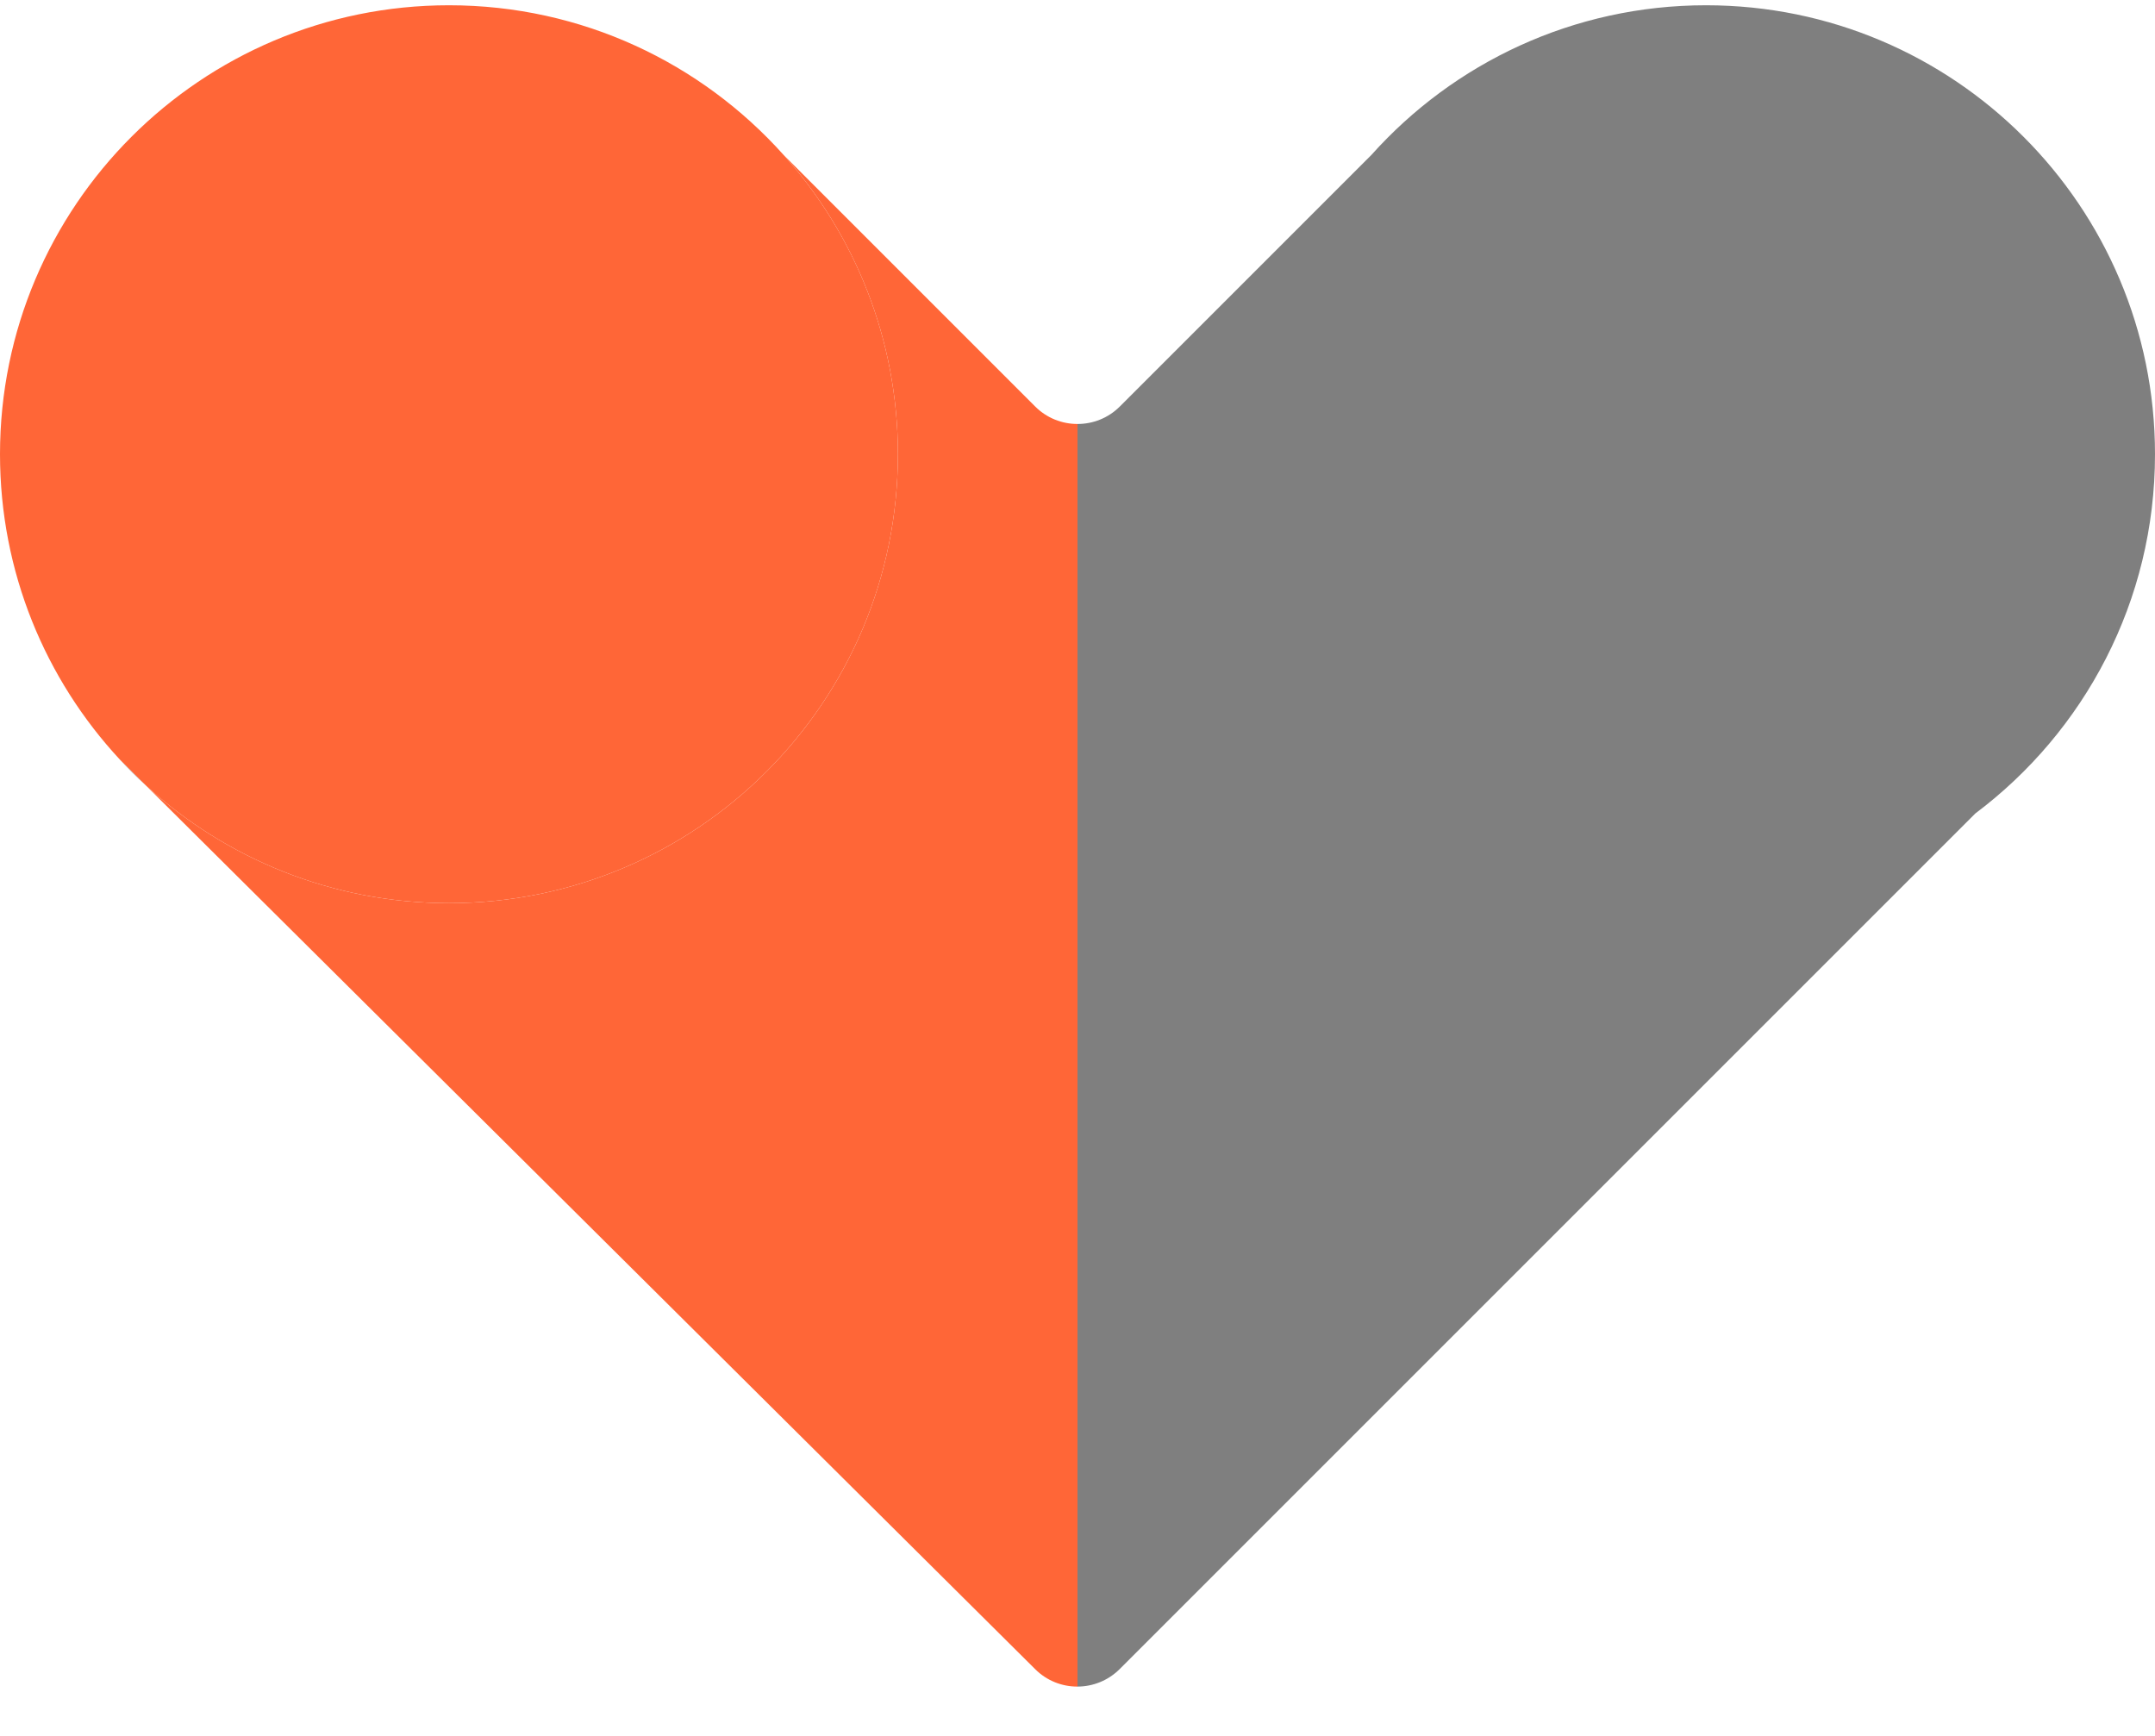
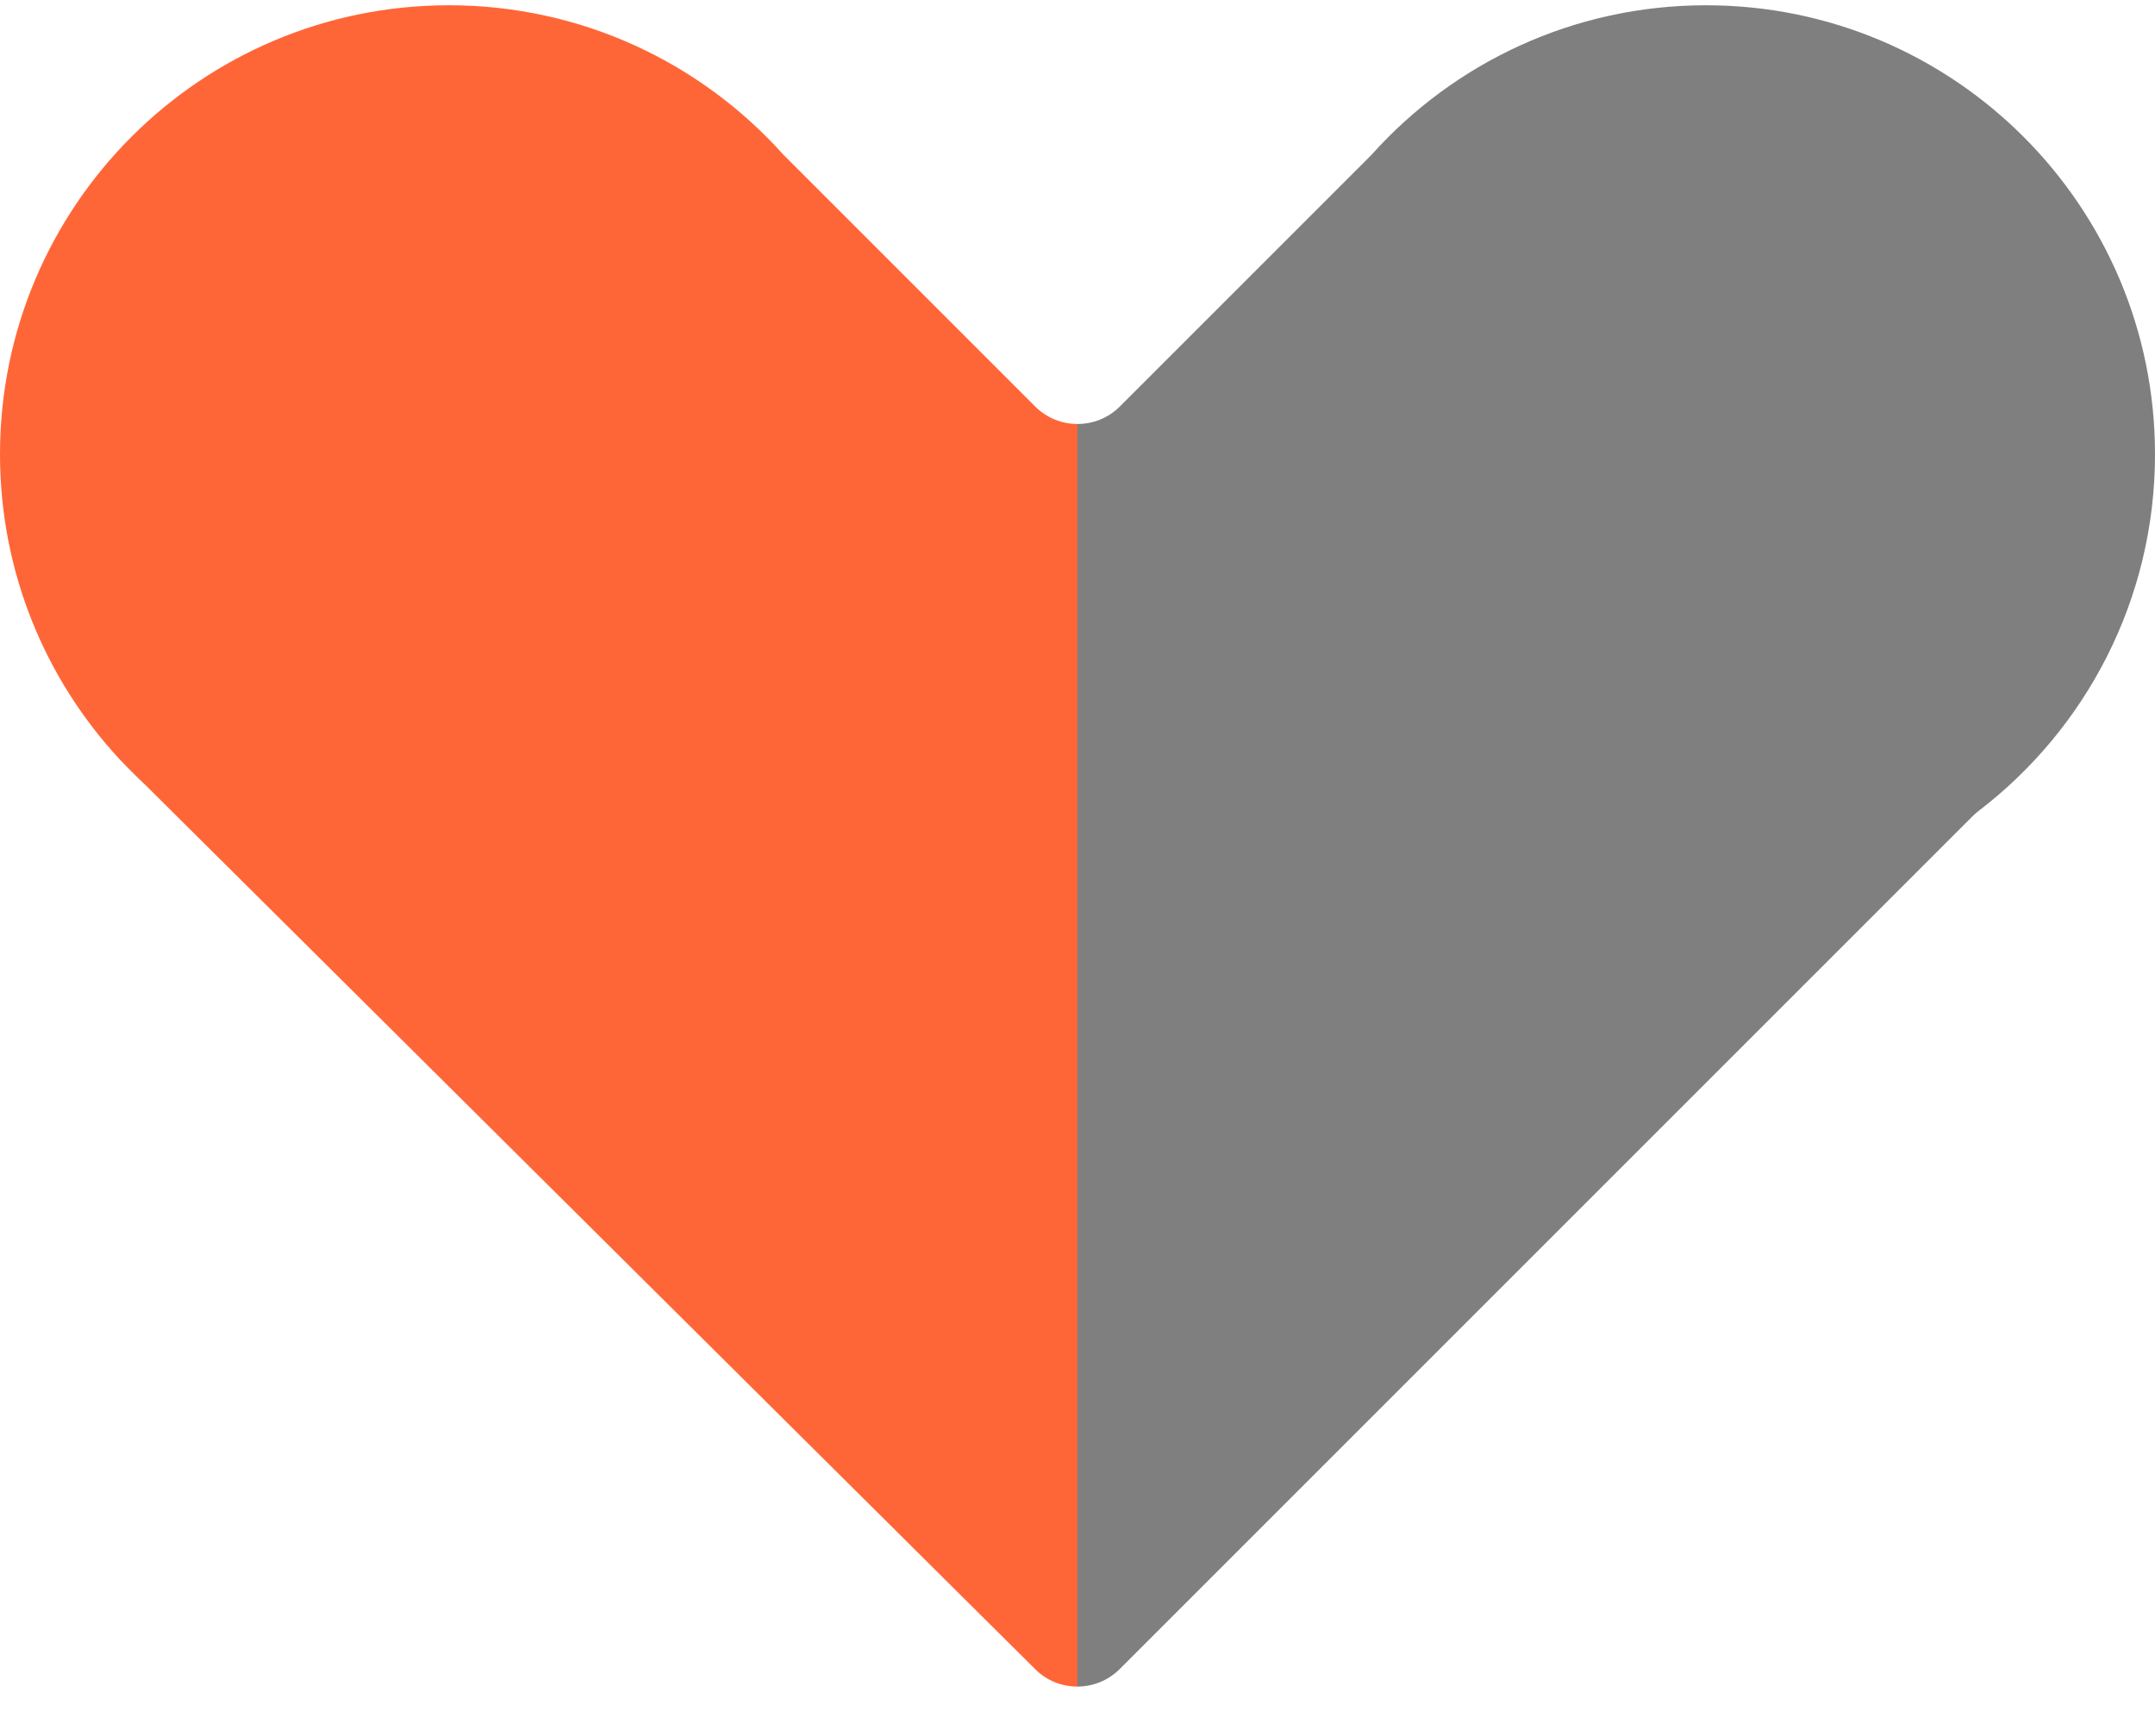
<svg xmlns="http://www.w3.org/2000/svg" width="36" height="29" viewBox="0 0 36 29" fill="none">
  <path fill-rule="evenodd" clip-rule="evenodd" d="M2.435 13.12C2.284 12.982 2.139 12.837 2 12.687L2.435 13.12Z" fill="black" fill-opacity="0.5" />
-   <path d="M36 7.588C36 3.446 32.642 0.088 28.5 0.088C26.279 0.088 24.283 1.054 22.91 2.588L18.707 6.791C18.512 6.986 18.256 7.083 18 7.083V28.176C18.255 28.175 18.51 28.078 18.705 27.883L32.998 13.59C34.821 12.222 36 10.043 36 7.588Z" fill="black" fill-opacity="0.5" />
-   <path d="M7.5 15.088C11.642 15.088 15 11.73 15 7.588C15 5.667 14.278 3.915 13.09 2.588C11.717 1.054 9.721 0.088 7.5 0.088C3.358 0.088 0 3.446 0 7.588C0 9.557 0.759 11.349 2 12.687L2.435 13.12C3.77 14.342 5.548 15.088 7.5 15.088Z" fill="#FF6637" />
-   <path d="M15 7.588C15 11.73 11.642 15.088 7.5 15.088C5.548 15.088 3.77 14.342 2.435 13.12L17.293 27.885C17.488 28.08 17.744 28.177 18 28.176V7.083C17.744 7.083 17.488 6.986 17.293 6.791L13.09 2.588C14.278 3.915 15 5.667 15 7.588Z" fill="#FF6637" />
+   <path d="M36 7.588C36 3.446 32.642 0.088 28.5 0.088C26.279 0.088 24.283 1.054 22.91 2.588L18.707 6.791C18.512 6.986 18.256 7.083 18 7.083V28.176C18.255 28.175 18.51 28.078 18.705 27.883L32.948 13.64C32.981 13.607 33.017 13.576 33.054 13.547C34.845 12.177 36 10.017 36 7.588Z" fill="black" fill-opacity="0.5" />
+   <path d="M7.5 0.088C3.358 0.088 0 3.446 0 7.588C0 9.557 0.759 11.349 2 12.687L2.435 13.12L17.293 27.885C17.488 28.08 17.744 28.177 18 28.176V7.083C17.744 7.083 17.488 6.986 17.293 6.791L13.09 2.588C11.717 1.054 9.721 0.088 7.5 0.088Z" fill="#FF6637" />
</svg>
